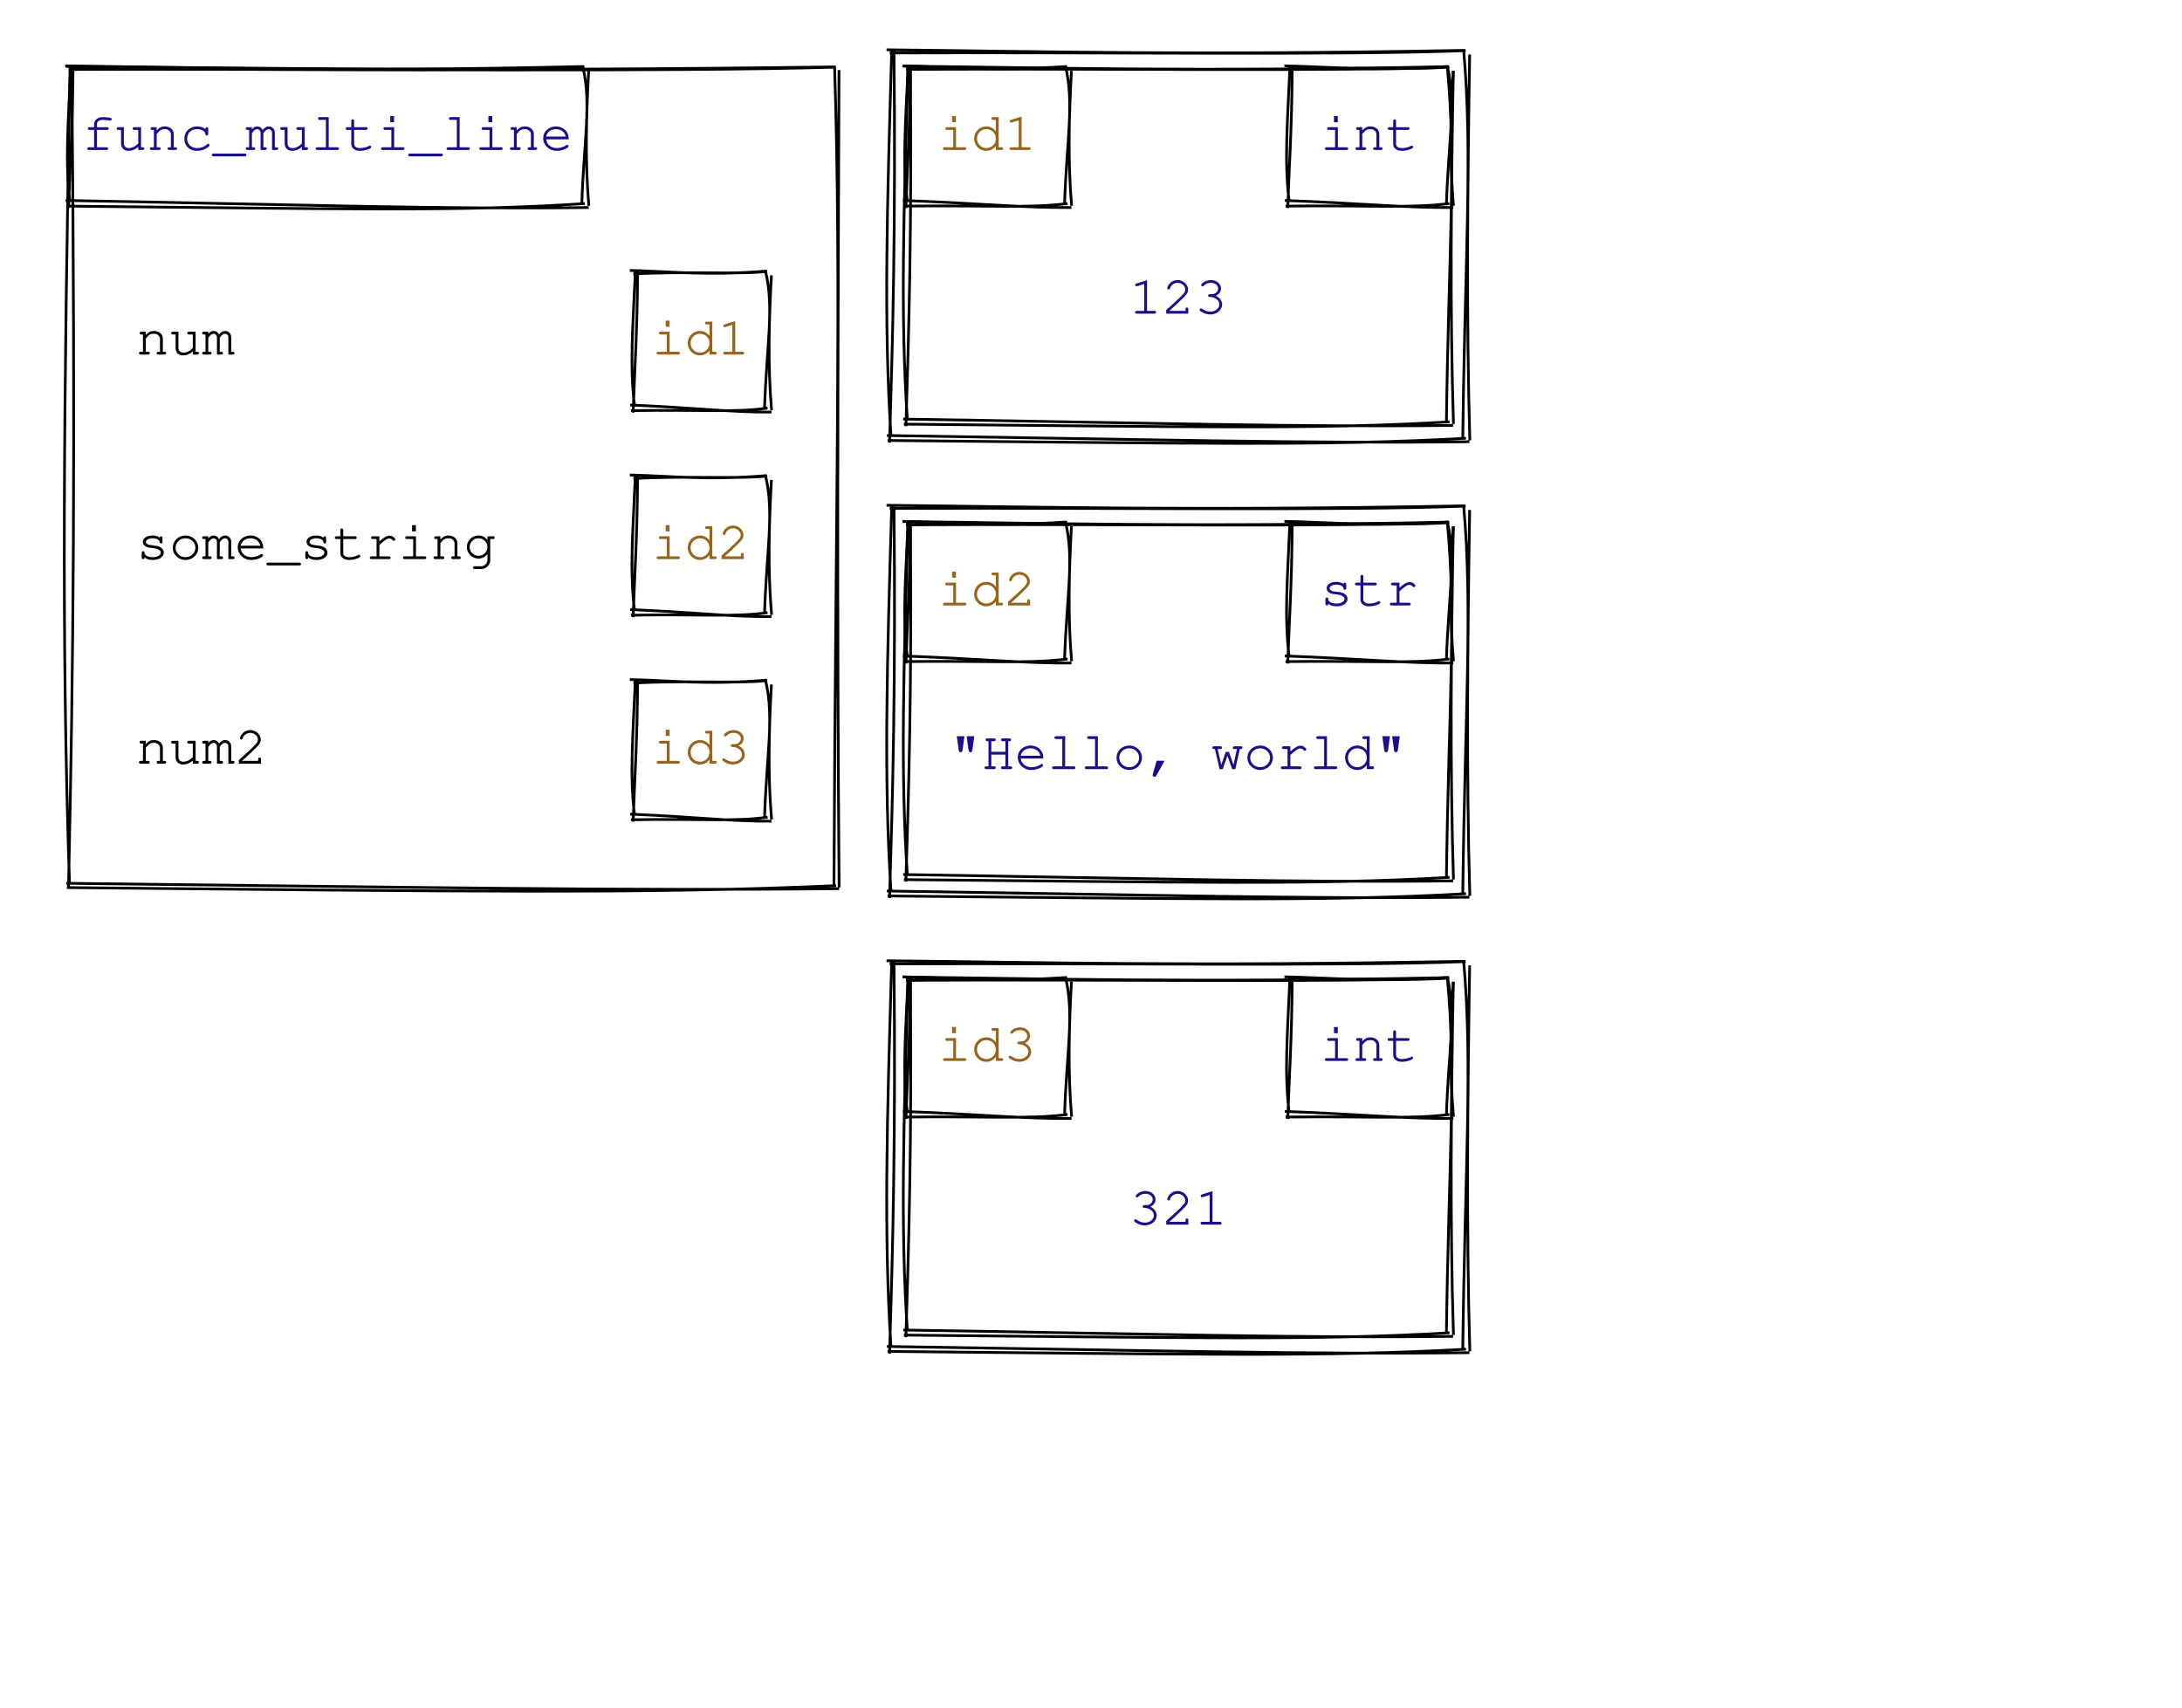
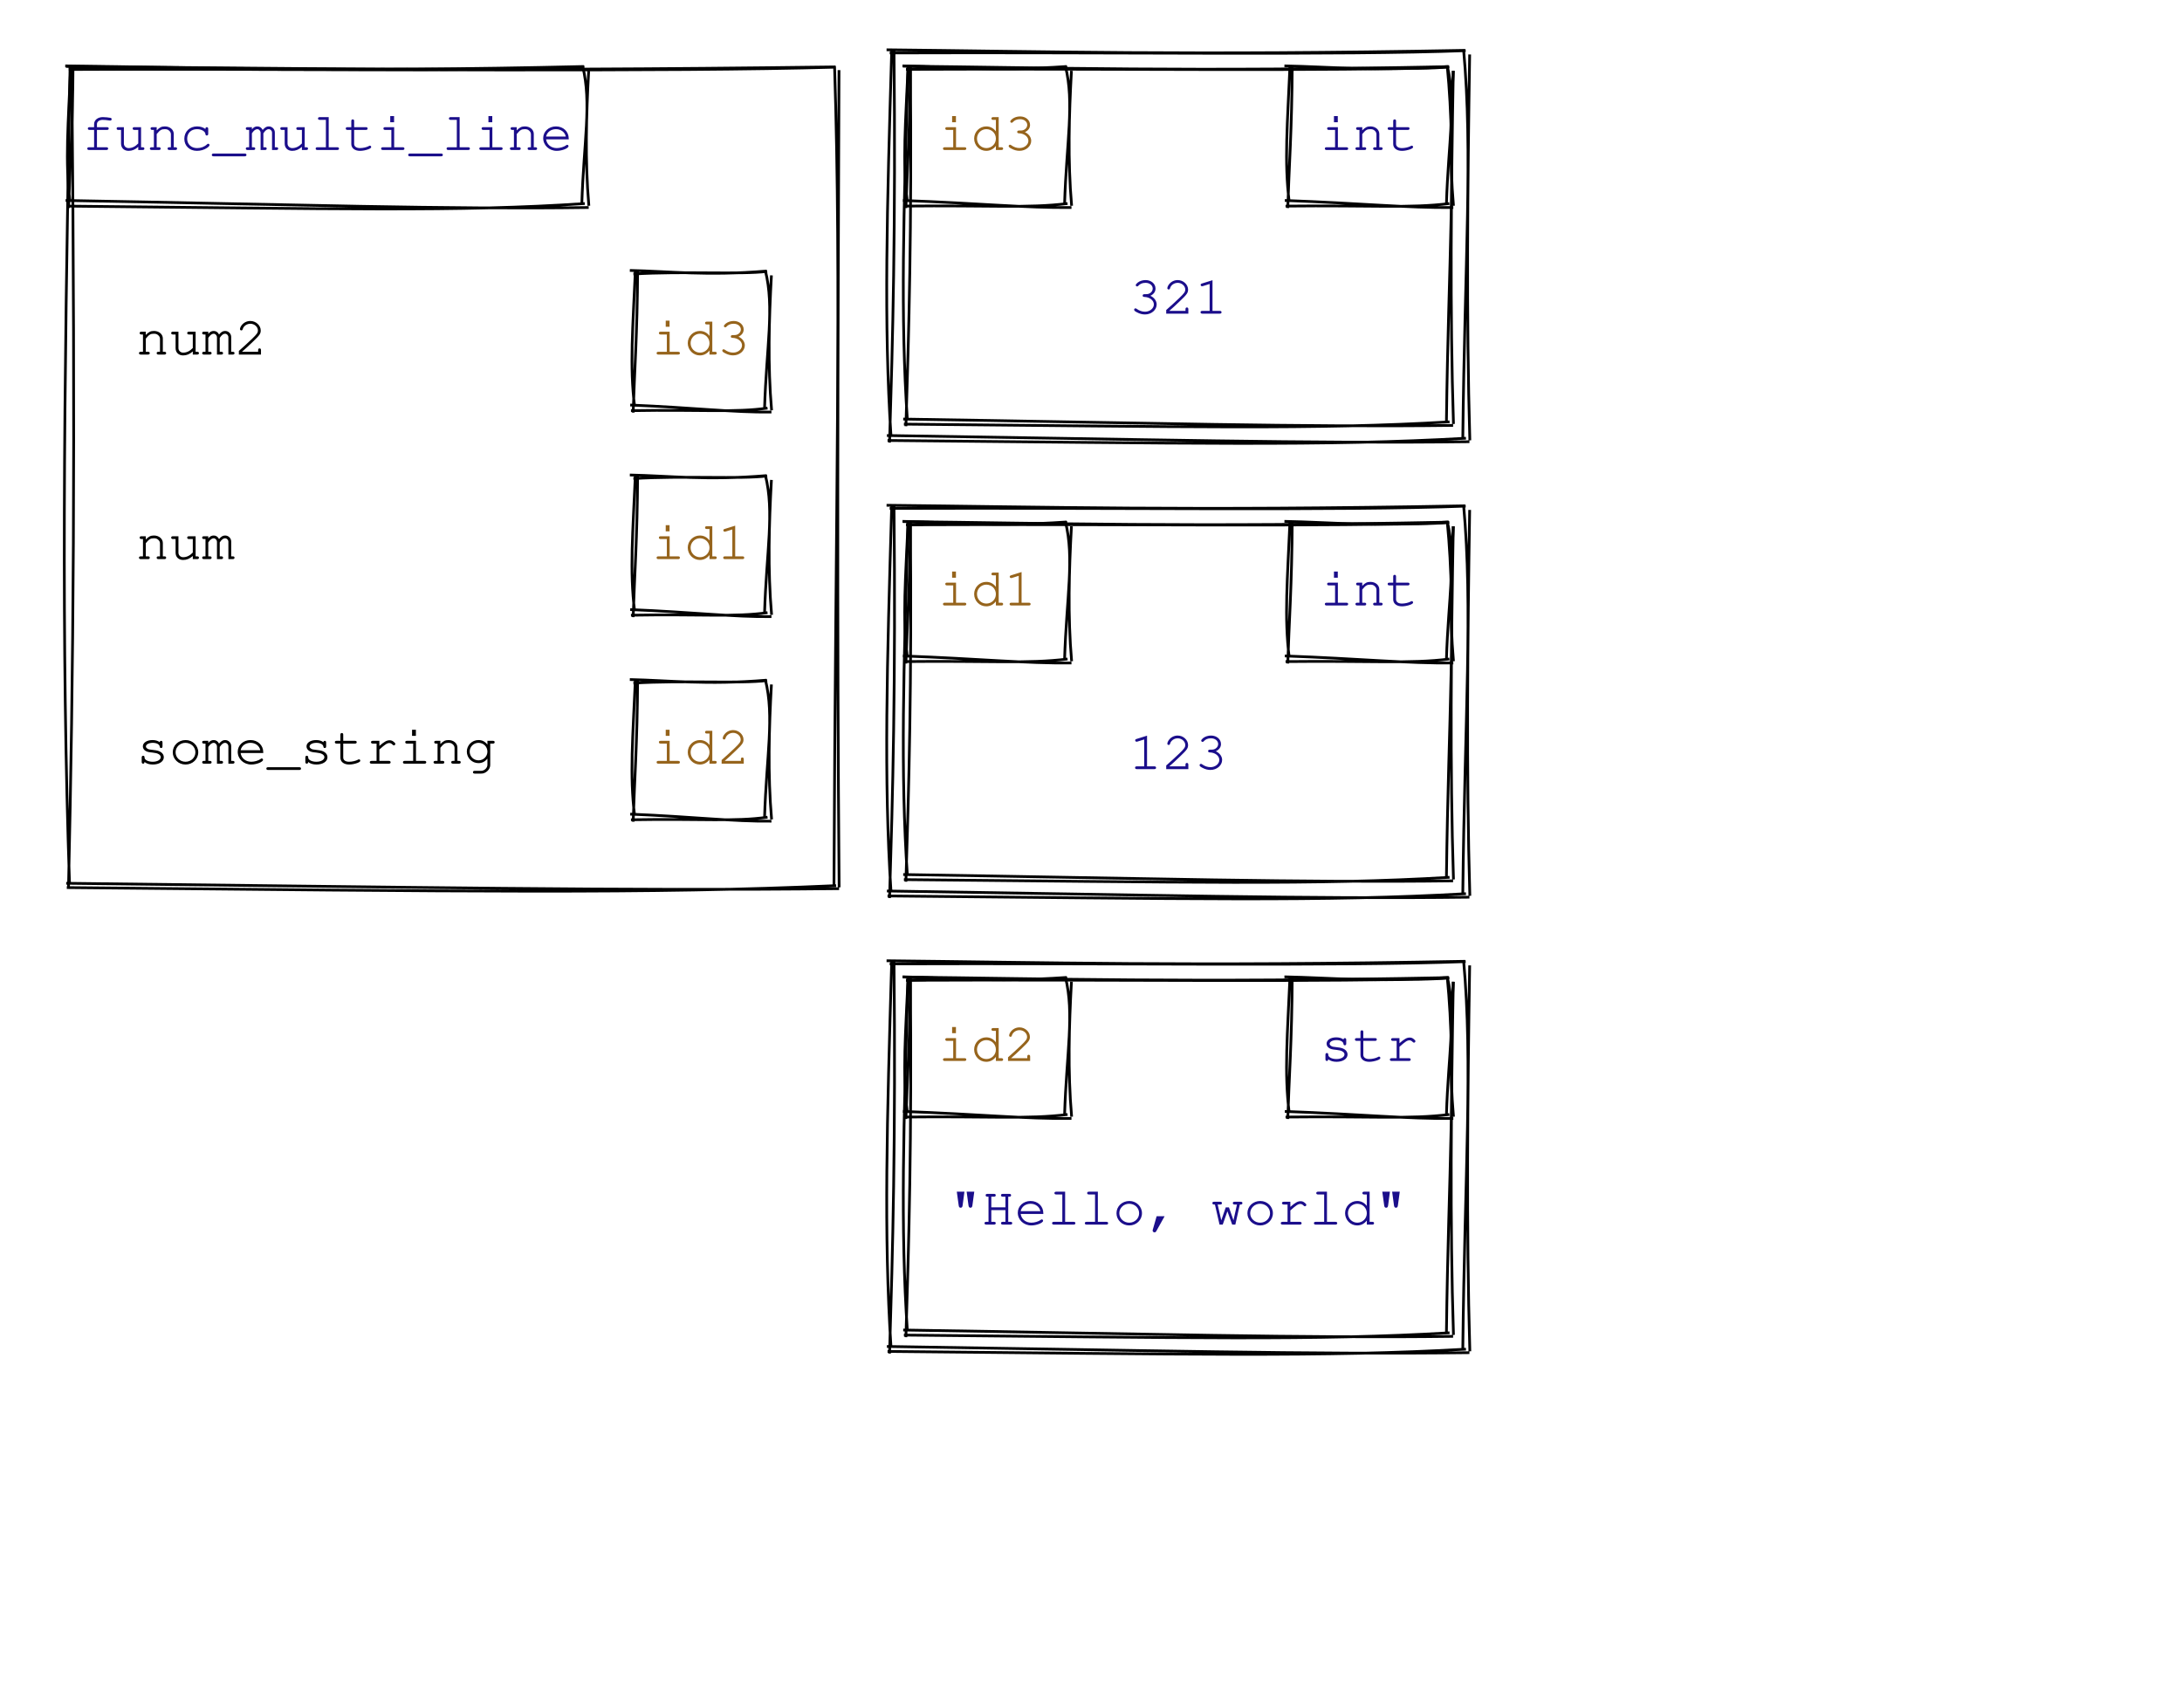
<svg xmlns="http://www.w3.org/2000/svg" width="800" height="626">
  <style>
        text {
            font-family: Consolas, Courier;
            font-size: 20px;
        }
        text.default {
            fill: rgb(0, 0, 0);
            text-anchor: middle;
        }
        text.attribute {
            fill: rgb(27, 14, 139);
            text-anchor: start;
        }
        text.variable {
            fill: rgb(0, 0, 0);
            text-anchor: start;
        }
        text.id { 
            fill: rgb(150, 100, 28);
            text-anchor: middle;
        }
        text.type {
            fill: rgb(27, 14, 139);
            text-anchor: middle;
        }
        text.value {
            fill: rgb(27, 14, 139);
            text-anchor: middle;
        }
        path {
            stroke: rgb(0, 0, 0);
        }
    </style>
  <g>
    <path d="M24.174 24.357 C97.538 24.947, 170.073 26.294, 306.293 24.528 M25.171 25.359 C133.996 25.338, 244.847 26.4, 306.45 24.627 M305.984 24.446 C308.549 104.452, 306.357 184.904, 305.762 324.863 M307.61 25.705 C307.202 128.567, 306.832 231.75, 307.656 325.329 M307.638 325.825 C229.451 326.679, 150.959 325.296, 24.28 323.857 M306.541 324.716 C238.476 327.791, 170.914 326.854, 24.492 325.434 M25.104 325.937 C26.894 246.794, 27.708 166.955, 26.302 24.218 M25.497 324.313 C22.471 235.987, 23.382 147.849, 25.691 24.436" stroke="rgb(0, 0, 0)" stroke-width="1" fill="none" />
  </g>
  <g>
    <path d="M230.917 99.157 C245.414 99.452, 258.823 101.217, 281.074 99.382 M232.224 100.47 C250.497 99.354, 271.424 100.746, 281.279 99.512 M280.614 99.244 C284.001 112.835, 281.012 127.036, 280.312 149.813 M282.831 100.962 C281.953 117.128, 281.449 133.733, 282.895 150.449 M282.836 151.081 C268.802 151.264, 254.367 149.452, 231.057 148.503 M281.399 149.628 C269.161 151.342, 257.584 150.114, 231.334 150.568 M232.142 151.278 C232.568 137.087, 233.678 121.949, 233.775 98.933 M232.678 149.063 C230.806 134.399, 232.048 119.991, 232.942 99.231" stroke="rgb(0, 0, 0)" stroke-width="1" fill="none" />
  </g>
-   <text x="50" y="130" class="variable">num</text>
-   <text x="257" y="130" class="id">id1</text>
+   <text x="50" y="130" class="variable">num2</text>
+   <text x="257" y="130" class="id">id3</text>
  <g>
    <path d="M230.917 174.157 C245.414 174.452, 258.823 176.217, 281.074 174.382 M232.224 175.47 C250.497 174.354, 271.424 175.746, 281.279 174.512 M280.614 174.244 C284.001 187.835, 281.012 202.036, 280.312 224.813 M282.831 175.962 C281.953 192.128, 281.449 208.733, 282.895 225.449 M282.836 226.081 C268.802 226.264, 254.367 224.452, 231.057 223.503 M281.399 224.628 C269.161 226.342, 257.584 225.114, 231.334 225.568 M232.142 226.278 C232.568 212.087, 233.678 196.949, 233.775 173.933 M232.678 224.063 C230.806 209.399, 232.048 194.991, 232.942 174.231" stroke="rgb(0, 0, 0)" stroke-width="1" fill="none" />
  </g>
-   <text x="50" y="205" class="variable">some_string</text>
-   <text x="257" y="205" class="id">id2</text>
+   <text x="50" y="205" class="variable">num</text>
+   <text x="257" y="205" class="id">id1</text>
  <g>
    <path d="M230.917 249.157 C245.414 249.452, 258.823 251.217, 281.074 249.382 M232.224 250.47 C250.497 249.354, 271.424 250.746, 281.279 249.512 M280.614 249.244 C284.001 262.835, 281.012 277.036, 280.312 299.813 M282.831 250.962 C281.953 267.128, 281.449 283.733, 282.895 300.449 M282.836 301.081 C268.802 301.264, 254.367 299.452, 231.057 298.503 M281.399 299.628 C269.161 301.342, 257.584 300.114, 231.334 300.568 M232.142 301.278 C232.568 287.087, 233.678 271.949, 233.775 248.933 M232.678 299.063 C230.806 284.399, 232.048 269.991, 232.942 249.231" stroke="rgb(0, 0, 0)" stroke-width="1" fill="none" />
  </g>
-   <text x="50" y="280" class="variable">num2</text>
-   <text x="257" y="280" class="id">id3</text>
+   <text x="50" y="280" class="variable">some_string</text>
+   <text x="257" y="280" class="id">id2</text>
  <g>
    <path d="M23.917 24.157 C74.184 24.741, 123.362 26.505, 214.074 24.382 M25.224 25.47 C97.972 25.011, 173.373 26.402, 214.279 24.512 M213.614 24.244 C217.001 37.835, 214.012 52.036, 213.312 74.813 M215.831 25.962 C214.953 42.128, 214.449 58.733, 215.895 75.449 M215.836 76.081 C163.061 76.829, 109.885 75.017, 24.057 73.503 M214.399 74.628 C168.444 77.739, 123.15 76.511, 24.334 75.568 M25.142 76.278 C25.568 62.087, 26.678 46.949, 26.775 23.933 M25.678 74.063 C23.806 59.399, 25.048 44.991, 25.942 24.231" stroke="rgb(0, 0, 0)" stroke-width="1" fill="none" />
  </g>
  <text x="120" y="55" class="type">func_multi_line</text>
  <g>
    <path d="M331.026 24.241 C383.675 24.786, 435.345 26.373, 531.167 24.444 M332.201 25.423 C408.958 25.052, 488.104 26.304, 531.352 24.561 M530.614 24.244 C534.037 59.113, 531.048 94.591, 530.312 154.813 M532.831 25.962 C532.056 69.776, 531.552 114.028, 532.895 155.449 M532.752 155.973 C477.23 156.682, 421.347 155.051, 331.151 153.652 M531.459 154.666 C483.115 157.555, 435.366 156.45, 331.401 155.512 M332.142 156.278 C333.213 121.205, 334.323 85.185, 333.775 23.933 M332.678 154.063 C330.085 115.833, 331.327 77.859, 332.942 24.231" stroke="rgb(0, 0, 0)" stroke-width="1" fill="none" />
  </g>
  <g>
    <path d="M325.047 18.258 C380.728 18.812, 435.452 20.365, 537.185 18.456 M326.197 19.413 C407.647 19.1, 491.432 20.325, 537.366 18.571 M536.614 18.244 C540.042 56.305, 537.053 94.974, 536.312 160.813 M538.831 19.962 C538.071 67.923, 537.567 116.323, 538.895 161.449 M538.736 161.952 C479.896 162.688, 420.705 161.093, 325.17 159.682 M537.471 160.673 C486.241 163.603, 435.593 162.523, 325.414 161.5 M326.142 162.278 C327.31 124.073, 328.42 84.92, 327.775 17.933 M326.678 160.063 C323.977 118.298, 325.219 76.789, 326.942 18.231" stroke="rgb(0, 0, 0)" stroke-width="1" fill="none" />
  </g>
-   <text x="432" y="115" class="value">123</text>
+   <text x="432" y="115" class="value">321</text>
  <g>
    <path d="M330.917 24.157 C347.969 24.473, 363.933 26.237, 391.074 24.382 M332.224 25.47 C354.388 24.401, 379.206 25.793, 391.279 24.512 M390.614 24.244 C394.001 37.835, 391.012 52.036, 390.312 74.813 M392.831 25.962 C391.953 42.128, 391.449 58.733, 392.895 75.449 M392.836 76.081 C376.035 76.304, 358.833 74.492, 331.057 73.503 M391.399 74.628 C376.753 76.441, 362.767 75.214, 331.334 75.568 M332.142 76.278 C332.568 62.087, 333.678 46.949, 333.775 23.933 M332.678 74.063 C330.806 59.399, 332.048 44.991, 332.942 24.231" stroke="rgb(0, 0, 0)" stroke-width="1" fill="none" />
  </g>
  <g>
    <path d="M470.917 24.157 C487.969 24.473, 503.933 26.237, 531.074 24.382 M472.224 25.47 C494.388 24.401, 519.206 25.793, 531.279 24.512 M530.614 24.244 C534.001 37.835, 531.012 52.036, 530.312 74.813 M532.831 25.962 C531.953 42.128, 531.449 58.733, 532.895 75.449 M532.836 76.081 C516.035 76.304, 498.833 74.492, 471.057 73.503 M531.399 74.628 C516.753 76.441, 502.767 75.214, 471.334 75.568 M472.142 76.278 C472.568 62.087, 473.678 46.949, 473.775 23.933 M472.678 74.063 C470.806 59.399, 472.048 44.991, 472.942 24.231" stroke="rgb(0, 0, 0)" stroke-width="1" fill="none" />
  </g>
-   <text x="362" y="55" class="id">id1</text>
+   <text x="362" y="55" class="id">id3</text>
  <text x="502" y="55" class="type">int</text>
  <g>
    <path d="M331.026 191.241 C383.675 191.786, 435.345 193.373, 531.167 191.444 M332.201 192.423 C408.958 192.052, 488.104 193.304, 531.352 191.561 M530.614 191.244 C534.037 226.113, 531.048 261.591, 530.312 321.813 M532.831 192.962 C532.056 236.776, 531.552 281.028, 532.895 322.449 M532.752 322.973 C477.23 323.682, 421.347 322.051, 331.151 320.652 M531.459 321.666 C483.115 324.555, 435.366 323.45, 331.401 322.512 M332.142 323.278 C333.213 288.205, 334.323 252.185, 333.775 190.933 M332.678 321.063 C330.085 282.833, 331.327 244.859, 332.942 191.231" stroke="rgb(0, 0, 0)" stroke-width="1" fill="none" />
  </g>
  <g>
    <path d="M325.047 185.258 C380.728 185.812, 435.452 187.365, 537.185 185.456 M326.197 186.413 C407.647 186.1, 491.432 187.325, 537.366 185.571 M536.614 185.244 C540.042 223.305, 537.053 261.974, 536.312 327.813 M538.831 186.962 C538.071 234.923, 537.567 283.323, 538.895 328.449 M538.736 328.952 C479.896 329.688, 420.705 328.093, 325.17 326.682 M537.471 327.673 C486.241 330.603, 435.593 329.523, 325.414 328.5 M326.142 329.278 C327.31 291.073, 328.42 251.92, 327.775 184.933 M326.678 327.063 C323.977 285.298, 325.219 243.789, 326.942 185.231" stroke="rgb(0, 0, 0)" stroke-width="1" fill="none" />
  </g>
-   <text x="432" y="282" class="value">"Hello, world"</text>
+   <text x="432" y="282" class="value">123</text>
  <g>
    <path d="M330.917 191.157 C347.969 191.473, 363.933 193.237, 391.074 191.382 M332.224 192.47 C354.388 191.401, 379.206 192.793, 391.279 191.512 M390.614 191.244 C394.001 204.835, 391.012 219.036, 390.312 241.813 M392.831 192.962 C391.953 209.128, 391.449 225.733, 392.895 242.449 M392.836 243.081 C376.035 243.304, 358.833 241.492, 331.057 240.503 M391.399 241.628 C376.753 243.441, 362.767 242.214, 331.334 242.568 M332.142 243.278 C332.568 229.087, 333.678 213.949, 333.775 190.933 M332.678 241.063 C330.806 226.399, 332.048 211.991, 332.942 191.231" stroke="rgb(0, 0, 0)" stroke-width="1" fill="none" />
  </g>
  <g>
    <path d="M470.917 191.157 C487.969 191.473, 503.933 193.237, 531.074 191.382 M472.224 192.47 C494.388 191.401, 519.206 192.793, 531.279 191.512 M530.614 191.244 C534.001 204.835, 531.012 219.036, 530.312 241.813 M532.831 192.962 C531.953 209.128, 531.449 225.733, 532.895 242.449 M532.836 243.081 C516.035 243.304, 498.833 241.492, 471.057 240.503 M531.399 241.628 C516.753 243.441, 502.767 242.214, 471.334 242.568 M472.142 243.278 C472.568 229.087, 473.678 213.949, 473.775 190.933 M472.678 241.063 C470.806 226.399, 472.048 211.991, 472.942 191.231" stroke="rgb(0, 0, 0)" stroke-width="1" fill="none" />
  </g>
-   <text x="362" y="222" class="id">id2</text>
-   <text x="502" y="222" class="type">str</text>
+   <text x="362" y="222" class="id">id1</text>
+   <text x="502" y="222" class="type">int</text>
  <g>
    <path d="M331.026 358.241 C383.675 358.786, 435.345 360.373, 531.167 358.444 M332.201 359.423 C408.958 359.052, 488.104 360.304, 531.352 358.561 M530.614 358.244 C534.037 393.113, 531.048 428.591, 530.312 488.813 M532.831 359.962 C532.056 403.776, 531.552 448.028, 532.895 489.449 M532.752 489.973 C477.23 490.682, 421.347 489.051, 331.151 487.652 M531.459 488.666 C483.115 491.555, 435.366 490.45, 331.401 489.512 M332.142 490.278 C333.213 455.205, 334.323 419.185, 333.775 357.933 M332.678 488.063 C330.085 449.833, 331.327 411.859, 332.942 358.231" stroke="rgb(0, 0, 0)" stroke-width="1" fill="none" />
  </g>
  <g>
    <path d="M325.047 352.258 C380.728 352.812, 435.452 354.365, 537.185 352.456 M326.197 353.413 C407.647 353.1, 491.432 354.325, 537.366 352.571 M536.614 352.244 C540.042 390.305, 537.053 428.974, 536.312 494.813 M538.831 353.962 C538.071 401.923, 537.567 450.323, 538.895 495.449 M538.736 495.952 C479.896 496.688, 420.705 495.093, 325.17 493.682 M537.471 494.673 C486.241 497.603, 435.593 496.523, 325.414 495.5 M326.142 496.278 C327.31 458.073, 328.42 418.92, 327.775 351.933 M326.678 494.063 C323.977 452.298, 325.219 410.789, 326.942 352.231" stroke="rgb(0, 0, 0)" stroke-width="1" fill="none" />
  </g>
-   <text x="432" y="449" class="value">321</text>
+   <text x="432" y="449" class="value">"Hello, world"</text>
  <g>
    <path d="M330.917 358.157 C347.969 358.473, 363.933 360.237, 391.074 358.382 M332.224 359.47 C354.388 358.401, 379.206 359.793, 391.279 358.512 M390.614 358.244 C394.001 371.835, 391.012 386.036, 390.312 408.813 M392.831 359.962 C391.953 376.128, 391.449 392.733, 392.895 409.449 M392.836 410.081 C376.035 410.304, 358.833 408.492, 331.057 407.503 M391.399 408.628 C376.753 410.441, 362.767 409.214, 331.334 409.568 M332.142 410.278 C332.568 396.087, 333.678 380.949, 333.775 357.933 M332.678 408.063 C330.806 393.399, 332.048 378.991, 332.942 358.231" stroke="rgb(0, 0, 0)" stroke-width="1" fill="none" />
  </g>
  <g>
    <path d="M470.917 358.157 C487.969 358.473, 503.933 360.237, 531.074 358.382 M472.224 359.47 C494.388 358.401, 519.206 359.793, 531.279 358.512 M530.614 358.244 C534.001 371.835, 531.012 386.036, 530.312 408.813 M532.831 359.962 C531.953 376.128, 531.449 392.733, 532.895 409.449 M532.836 410.081 C516.035 410.304, 498.833 408.492, 471.057 407.503 M531.399 408.628 C516.753 410.441, 502.767 409.214, 471.334 409.568 M472.142 410.278 C472.568 396.087, 473.678 380.949, 473.775 357.933 M472.678 408.063 C470.806 393.399, 472.048 378.991, 472.942 358.231" stroke="rgb(0, 0, 0)" stroke-width="1" fill="none" />
  </g>
-   <text x="362" y="389" class="id">id3</text>
-   <text x="502" y="389" class="type">int</text>
+   <text x="362" y="389" class="id">id2</text>
+   <text x="502" y="389" class="type">str</text>
</svg>
